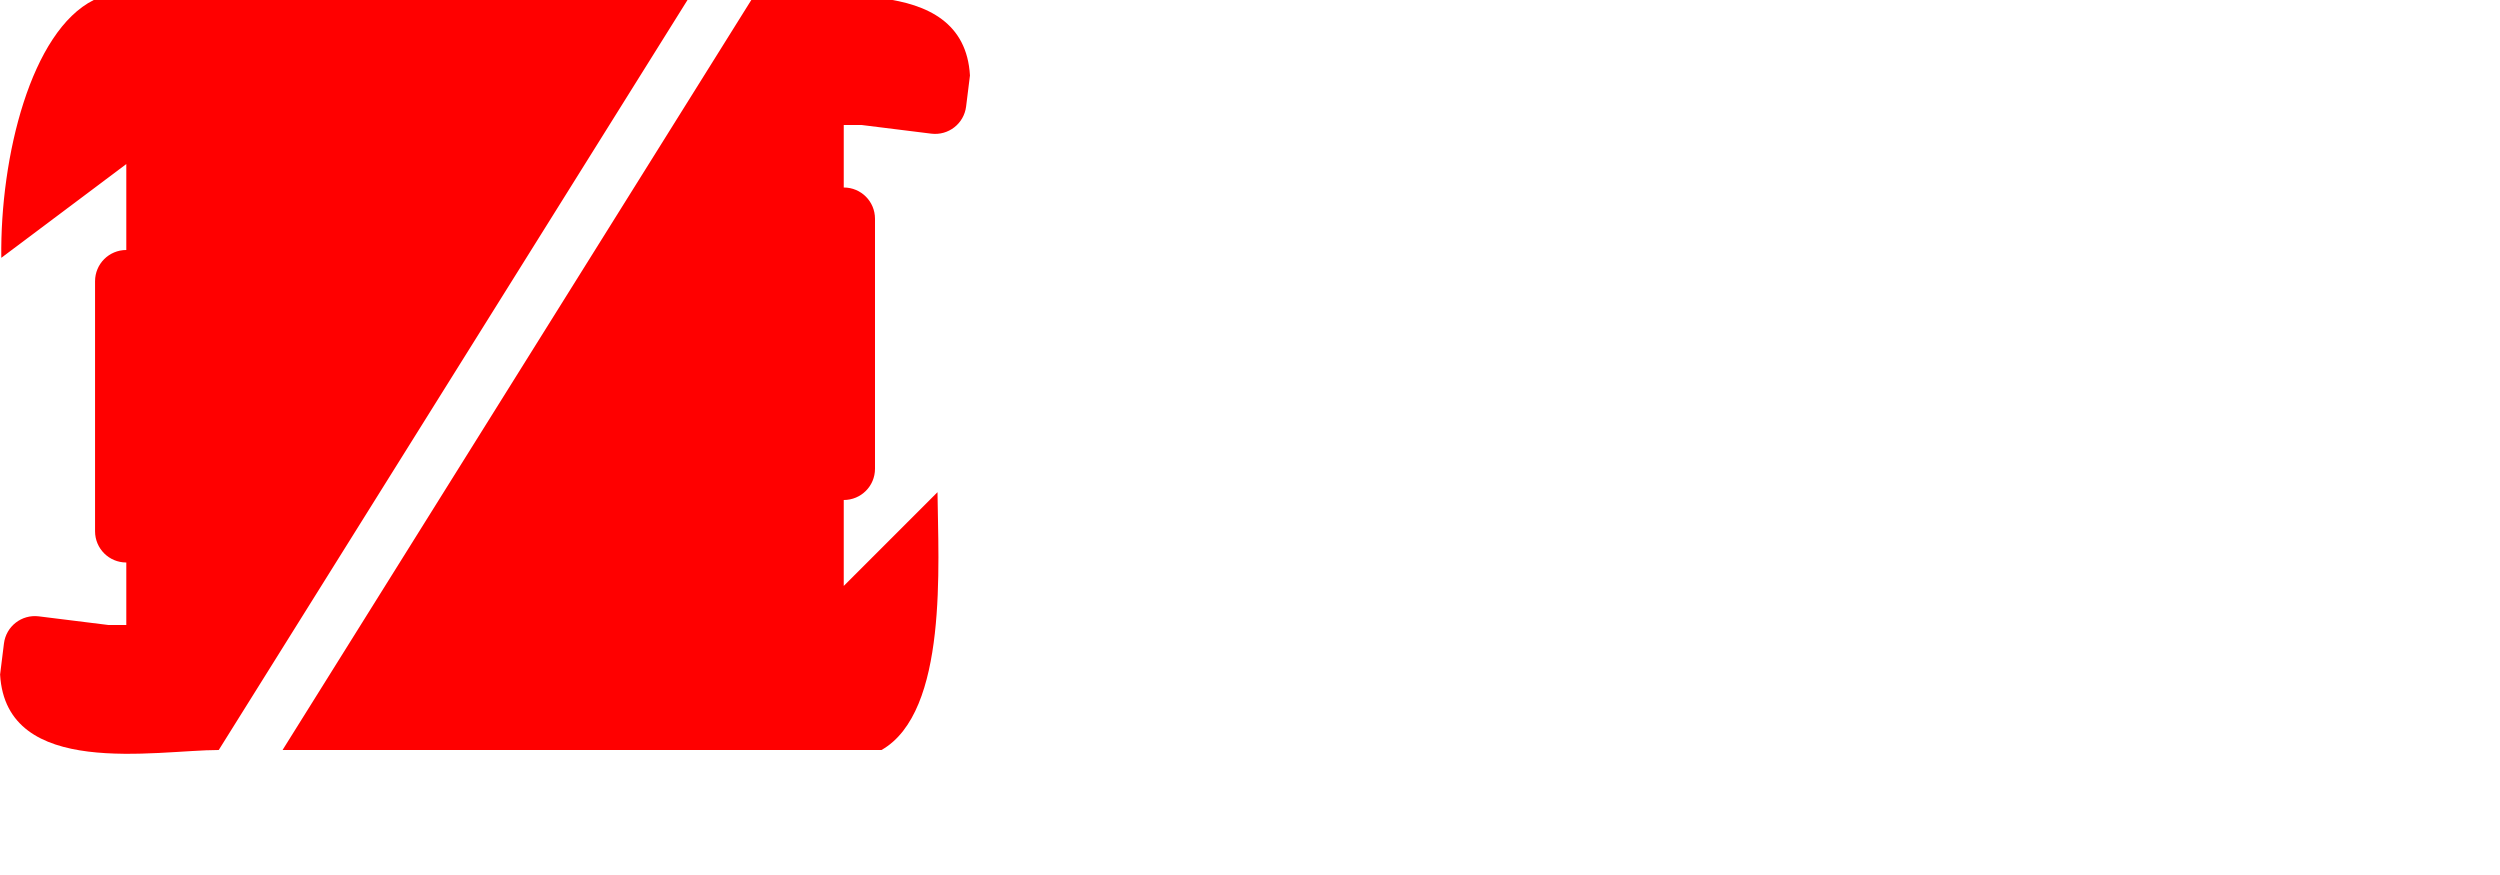
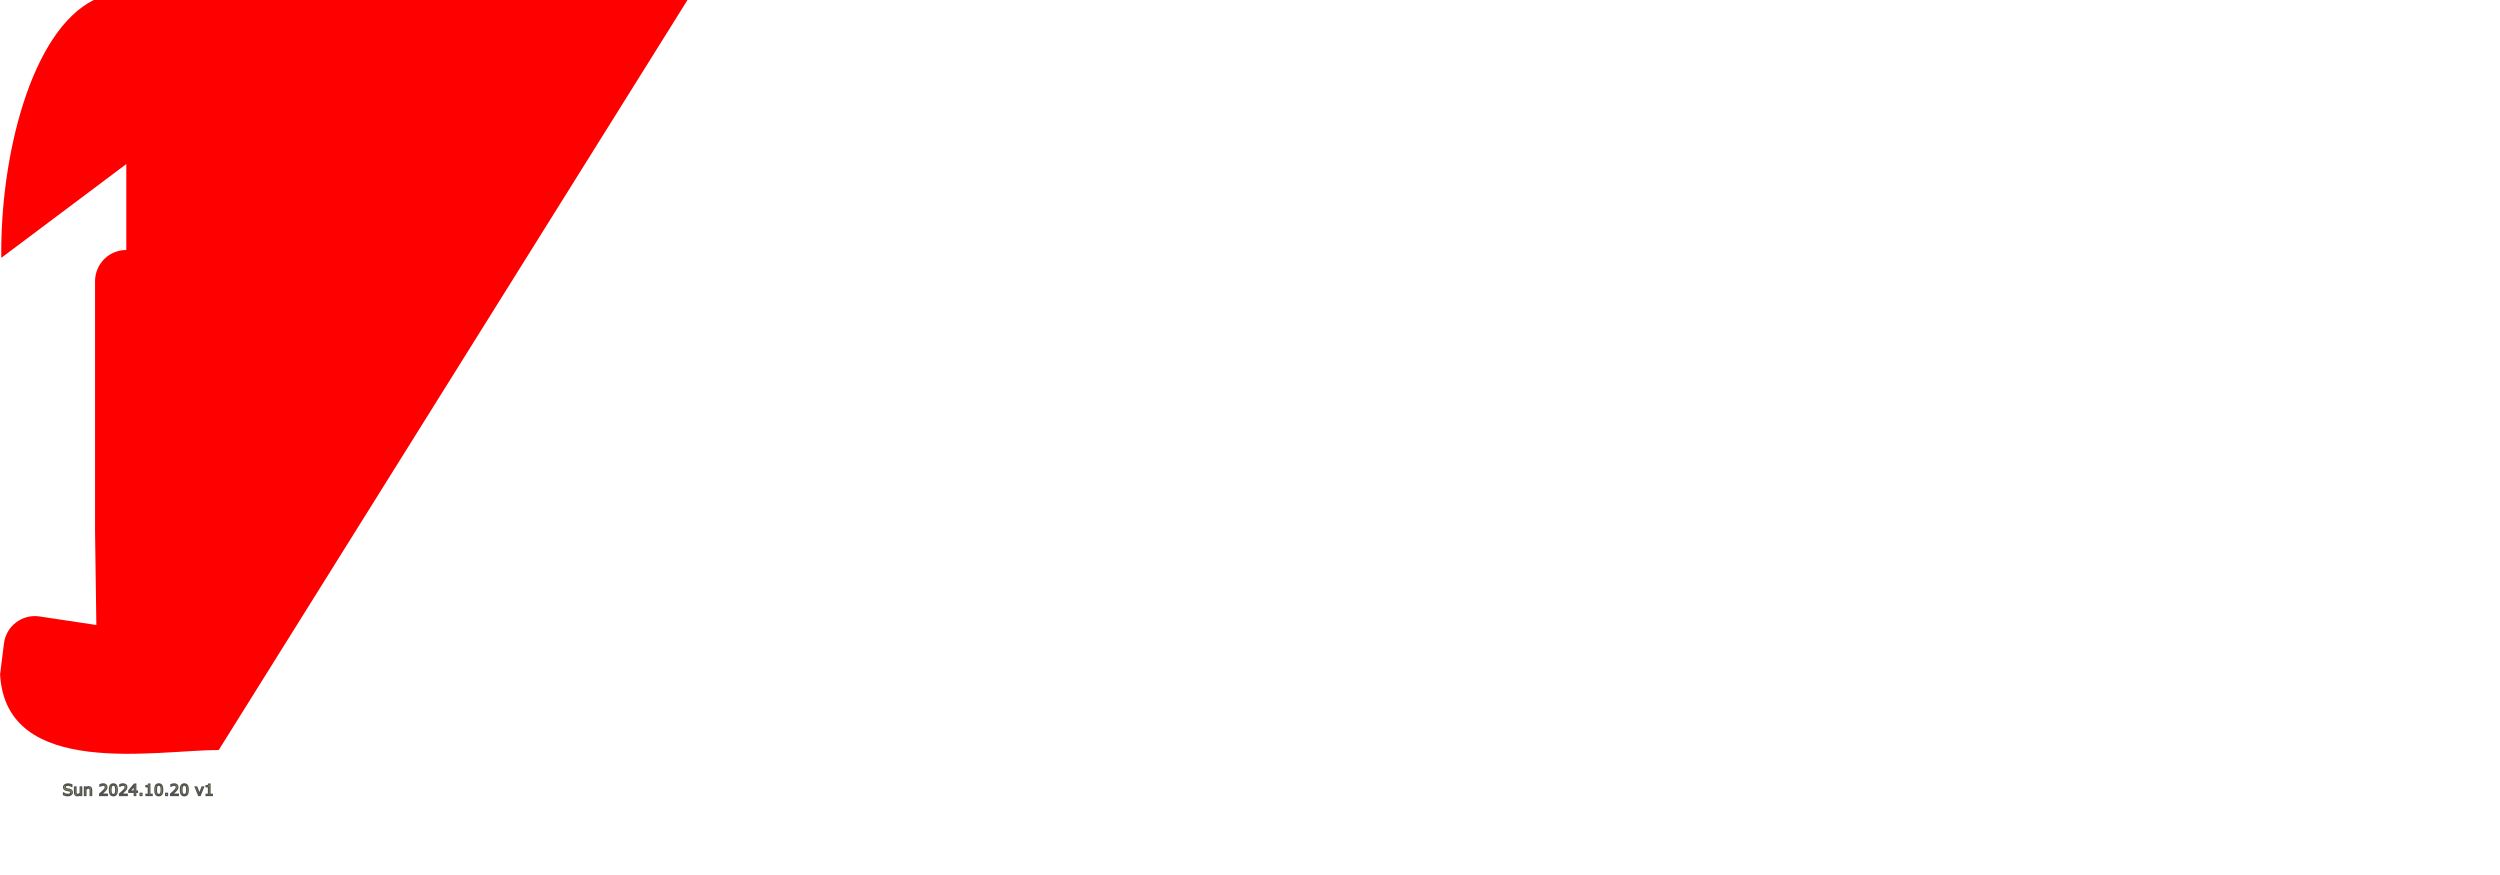
<svg xmlns="http://www.w3.org/2000/svg" width="20in" height="7in" viewBox="0 0 508 177.8" version="1.1" id="svg5">
-   <defs id="defs2" />
+   <defs id="defs2">
+     <rect x="48" y="600" width="360" height="48" id="rect277" />
+     <rect x="24" y="600" width="384" height="48" id="rect271" />
+   </defs>
  <g id="g502-8-7" transform="translate(6.614584)">
    <g id="layer1-4-1">
-       <path id="rect429-6-0" style="display:inline;fill:#ff0000;stroke-width:0.265" d="M 12.435,0 C -0.265,6.35 -6.615,31.75 -6.35,52.388 L 19.05,33.337 V 50.8 c -3.518,0 -6.35,2.832 -6.35,6.35 v 50.8 c 0,3.518 2.832,6.35 6.35,6.35 V 127 H 15.419 L 1.271,125.242 c -3.491,-0.434 -6.651,2.028 -7.084,5.519 l -0.782,6.301 C -5.384,158.376 25.135,152.4 37.835,152.4 L 133.085,0 H 32.279 31.485 Z" />
-       <path id="rect429-6-0-6" style="display:inline;fill:#ff0000;stroke-width:0.265" d="m 172.508,152.4 c 13.598,-7.744 11.507,-37.936 11.377,-52.388 l -19.05,19.05 V 101.6 c 3.518,0 6.35,-2.832 6.35,-6.35 v -50.8 c 0,-3.518 -2.832,-6.35 -6.35,-6.35 V 25.4 h 3.631 l 14.148,1.758 c 3.491,0.434 6.651,-2.028 7.084,-5.519 l 0.782,-6.301 C 189.27,-5.976 158.75,9.9999999e-7 146.05,9.9999999e-7 L 50.8,152.4 H 151.606 152.4 Z" />
+       <path id="rect429-6-0" style="display:inline;fill:#ff0000;stroke-width:0.265" d="M 12.435,0 C -0.265,6.35 -6.615,31.75 -6.35,52.388 L 19.05,33.337 V 50.8 c -3.518,0 -6.35,2.832 -6.35,6.35 v 50.8 L 12.965,127 1.271,125.242 c -3.491,-0.434 -6.651,2.028 -7.084,5.519 l -0.782,6.301 C -5.384,158.376 25.135,152.4 37.835,152.4 L 133.085,0 H 32.279 31.485 Z" />
    </g>
-     <g id="layer2-3-2" style="display:inline" />
+   </g>
+   <g id="layer1">
+     <text xml:space="preserve" transform="scale(0.2645833)" id="text269" style="white-space:pre;shape-inside:url(#rect271);display:inline;opacity:0.681;fill:#ffff00;stroke:#000000" />
+     <g aria-label="Sun 2024.10.20 v1 " transform="scale(0.2645833)" id="text275" style="white-space:pre;shape-inside:url(#rect277);opacity:0.681;fill:#ffff00;stroke:#000000">
+       <path d="m 55.512,608.458 q 0,0.51 -0.24,1.008 -0.234,0.498 -0.662,0.844 -0.469,0.375 -1.096,0.586 -0.621,0.211 -1.5,0.211 -0.943,0 -1.699,-0.176 -0.75,-0.176 -1.529,-0.521 v -1.453 h 0.082 q 0.662,0.551 1.529,0.85 0.867,0.299 1.629,0.299 1.078,0 1.676,-0.404 0.604,-0.404 0.604,-1.078 0,-0.58 -0.287,-0.855 -0.281,-0.275 -0.861,-0.428 -0.439,-0.117 -0.955,-0.193 -0.51,-0.076 -1.084,-0.193 -1.16,-0.246 -1.723,-0.838 -0.557,-0.598 -0.557,-1.553 0,-1.096 0.926,-1.793 0.926,-0.703 2.35,-0.703 0.92,0 1.688,0.176 0.768,0.176 1.359,0.434 v 1.371 h -0.082 q -0.498,-0.422 -1.312,-0.697 -0.809,-0.281 -1.658,-0.281 -0.932,0 -1.5,0.387 -0.562,0.387 -0.562,0.996 0,0.545 0.281,0.855 0.281,0.311 0.99,0.475 0.375,0.082 1.066,0.199 0.691,0.117 1.172,0.24 0.973,0.258 1.465,0.779 0.492,0.521 0.492,1.459 z" id="path563" />
+       <path d="m 62.713,610.948 h -1.102 v -0.727 q -0.557,0.439 -1.066,0.674 -0.51,0.234 -1.125,0.234 -1.031,0 -1.605,-0.627 -0.574,-0.633 -0.574,-1.852 v -4.248 h 1.102 v 3.727 q 0,0.498 0.047,0.855 0.047,0.352 0.199,0.604 0.158,0.258 0.41,0.375 0.252,0.117 0.732,0.117 0.428,0 0.932,-0.223 0.51,-0.223 0.949,-0.568 v -4.887 h 1.102 z" id="path565" />
+       <path d="m 70.354,610.948 h -1.102 v -3.727 q 0,-0.451 -0.053,-0.844 -0.053,-0.398 -0.193,-0.621 -0.146,-0.246 -0.422,-0.363 -0.275,-0.123 -0.715,-0.123 -0.451,0 -0.943,0.223 -0.492,0.223 -0.943,0.568 v 4.887 h -1.102 v -6.545 h 1.102 v 0.727 q 0.516,-0.428 1.066,-0.668 0.551,-0.24 1.131,-0.24 1.061,0 1.617,0.639 0.557,0.639 0.557,1.84 z" id="path567" />
+       <path d="m 82.459,610.948 h -5.906 v -1.225 q 0.615,-0.527 1.23,-1.055 0.621,-0.527 1.154,-1.049 1.125,-1.09 1.541,-1.729 0.416,-0.645 0.416,-1.389 0,-0.68 -0.451,-1.061 -0.445,-0.387 -1.248,-0.387 -0.533,0 -1.154,0.188 -0.621,0.188 -1.213,0.574 h -0.059 v -1.23 q 0.416,-0.205 1.107,-0.375 0.697,-0.17 1.348,-0.17 1.342,0 2.104,0.65 0.762,0.645 0.762,1.752 0,0.498 -0.129,0.932 -0.123,0.428 -0.369,0.814 -0.229,0.363 -0.539,0.715 -0.305,0.352 -0.744,0.779 -0.627,0.615 -1.295,1.195 -0.668,0.574 -1.248,1.066 h 4.693 z" id="path569" />
+       <path d="m 90.076,606.583 q 0,2.35 -0.738,3.451 -0.732,1.096 -2.279,1.096 -1.57,0 -2.297,-1.113 -0.721,-1.113 -0.721,-3.422 0,-2.326 0.732,-3.434 0.732,-1.113 2.285,-1.113 1.57,0 2.291,1.131 0.727,1.125 0.727,3.404 z m -1.541,2.66 q 0.205,-0.475 0.275,-1.113 0.076,-0.645 0.076,-1.547 0,-0.891 -0.076,-1.547 -0.07,-0.656 -0.281,-1.113 -0.205,-0.451 -0.562,-0.68 -0.352,-0.229 -0.908,-0.229 -0.551,0 -0.914,0.229 -0.357,0.229 -0.568,0.691 -0.199,0.434 -0.275,1.131 -0.07,0.697 -0.07,1.529 0,0.914 0.064,1.529 0.064,0.615 0.275,1.102 0.193,0.457 0.545,0.697 0.357,0.24 0.943,0.24 0.551,0 0.914,-0.229 0.363,-0.229 0.562,-0.691 z" id="path571" />
+       <path d="m 97.717,610.948 h -5.906 v -1.225 q 0.615,-0.527 1.23,-1.055 0.621,-0.527 1.154,-1.049 1.125,-1.09 1.541,-1.729 0.416,-0.645 0.416,-1.389 0,-0.68 -0.451,-1.061 -0.445,-0.387 -1.248,-0.387 -0.533,0 -1.154,0.188 -0.621,0.188 -1.213,0.574 h -0.059 v -1.23 q 0.416,-0.205 1.107,-0.375 0.697,-0.17 1.348,-0.17 1.342,0 2.104,0.65 0.762,0.645 0.762,1.752 0,0.498 -0.129,0.932 -0.123,0.428 -0.369,0.814 -0.229,0.363 -0.539,0.715 -0.305,0.352 -0.744,0.779 -0.627,0.615 -1.295,1.195 -0.668,0.574 -1.248,1.066 h 4.693 z" id="path573" />
+       <path d="M 105.545,608.493 H 104.25 v 2.455 h -1.125 v -2.455 h -4.178 v -1.348 l 4.225,-4.922 H 104.25 v 5.332 h 1.295 z m -2.42,-0.938 v -3.938 l -3.381,3.938 z" id="path575" />
+       <path d="m 109.008,610.948 h -1.4 v -1.67 h 1.4 z" id="path577" />
+       <path d="m 116.842,610.948 h -4.723 v -0.891 h 1.816 v -5.848 h -1.816 v -0.797 q 0.369,0 0.791,-0.059 0.422,-0.064 0.639,-0.182 0.27,-0.146 0.422,-0.369 0.158,-0.229 0.182,-0.609 h 0.908 v 7.863 h 1.781 z" id="path579" />
+       <path d="m 124.957,606.583 q 0,2.35 -0.738,3.451 -0.732,1.096 -2.279,1.096 -1.57,0 -2.297,-1.113 -0.721,-1.113 -0.721,-3.422 0,-2.326 0.732,-3.434 0.732,-1.113 2.285,-1.113 1.57,0 2.291,1.131 0.727,1.125 0.727,3.404 z m -1.541,2.66 q 0.205,-0.475 0.275,-1.113 0.076,-0.645 0.076,-1.547 0,-0.891 -0.076,-1.547 -0.07,-0.656 -0.281,-1.113 -0.205,-0.451 -0.562,-0.68 -0.352,-0.229 -0.908,-0.229 -0.551,0 -0.914,0.229 -0.357,0.229 -0.568,0.691 -0.199,0.434 -0.275,1.131 -0.07,0.697 -0.07,1.529 0,0.914 0.065,1.529 0.064,0.615 0.275,1.102 0.193,0.457 0.545,0.697 0.357,0.24 0.943,0.24 0.551,0 0.914,-0.229 0.363,-0.229 0.562,-0.691 z" id="path581" />
+       <path d="m 128.631,610.948 h -1.4 v -1.67 h 1.4 z" id="path583" />
+       <path d="m 136.963,610.948 h -5.906 v -1.225 q 0.615,-0.527 1.23,-1.055 0.621,-0.527 1.154,-1.049 1.125,-1.09 1.541,-1.729 0.416,-0.645 0.416,-1.389 0,-0.68 -0.451,-1.061 -0.445,-0.387 -1.248,-0.387 -0.533,0 -1.154,0.188 -0.621,0.188 -1.213,0.574 h -0.059 v -1.23 q 0.416,-0.205 1.107,-0.375 0.697,-0.17 1.348,-0.17 1.342,0 2.104,0.65 0.762,0.645 0.762,1.752 0,0.498 -0.129,0.932 -0.123,0.428 -0.369,0.814 -0.229,0.363 -0.539,0.715 -0.305,0.352 -0.744,0.779 -0.627,0.615 -1.295,1.195 -0.668,0.574 -1.248,1.066 h 4.693 z" id="path585" />
+       <path d="m 144.58,606.583 q 0,2.35 -0.738,3.451 -0.732,1.096 -2.279,1.096 -1.57,0 -2.297,-1.113 -0.721,-1.113 -0.721,-3.422 0,-2.326 0.732,-3.434 0.732,-1.113 2.285,-1.113 1.57,0 2.291,1.131 0.727,1.125 0.727,3.404 z m -1.541,2.66 q 0.205,-0.475 0.275,-1.113 0.076,-0.645 0.076,-1.547 0,-0.891 -0.076,-1.547 -0.07,-0.656 -0.281,-1.113 -0.205,-0.451 -0.562,-0.68 -0.352,-0.229 -0.908,-0.229 -0.551,0 -0.914,0.229 -0.357,0.229 -0.568,0.691 -0.199,0.434 -0.275,1.131 -0.07,0.697 -0.07,1.529 0,0.914 0.065,1.529 0.064,0.615 0.275,1.102 0.193,0.457 0.545,0.697 0.357,0.24 0.943,0.24 0.551,0 0.914,-0.229 0.363,-0.229 0.562,-0.691 z" id="path587" />
+       <path d="m 156.334,604.403 -2.648,6.545 h -1.107 l -2.631,-6.545 h 1.195 l 2.027,5.209 2.01,-5.209 z" id="path589" />
+       <path d="m 163.043,610.948 h -4.723 v -0.891 h 1.816 v -5.848 h -1.816 v -0.797 q 0.369,0 0.791,-0.059 0.422,-0.064 0.639,-0.182 0.27,-0.146 0.422,-0.369 0.158,-0.229 0.182,-0.609 h 0.908 v 7.863 h 1.781 z" id="path591" />
+     </g>
  </g>
</svg>
